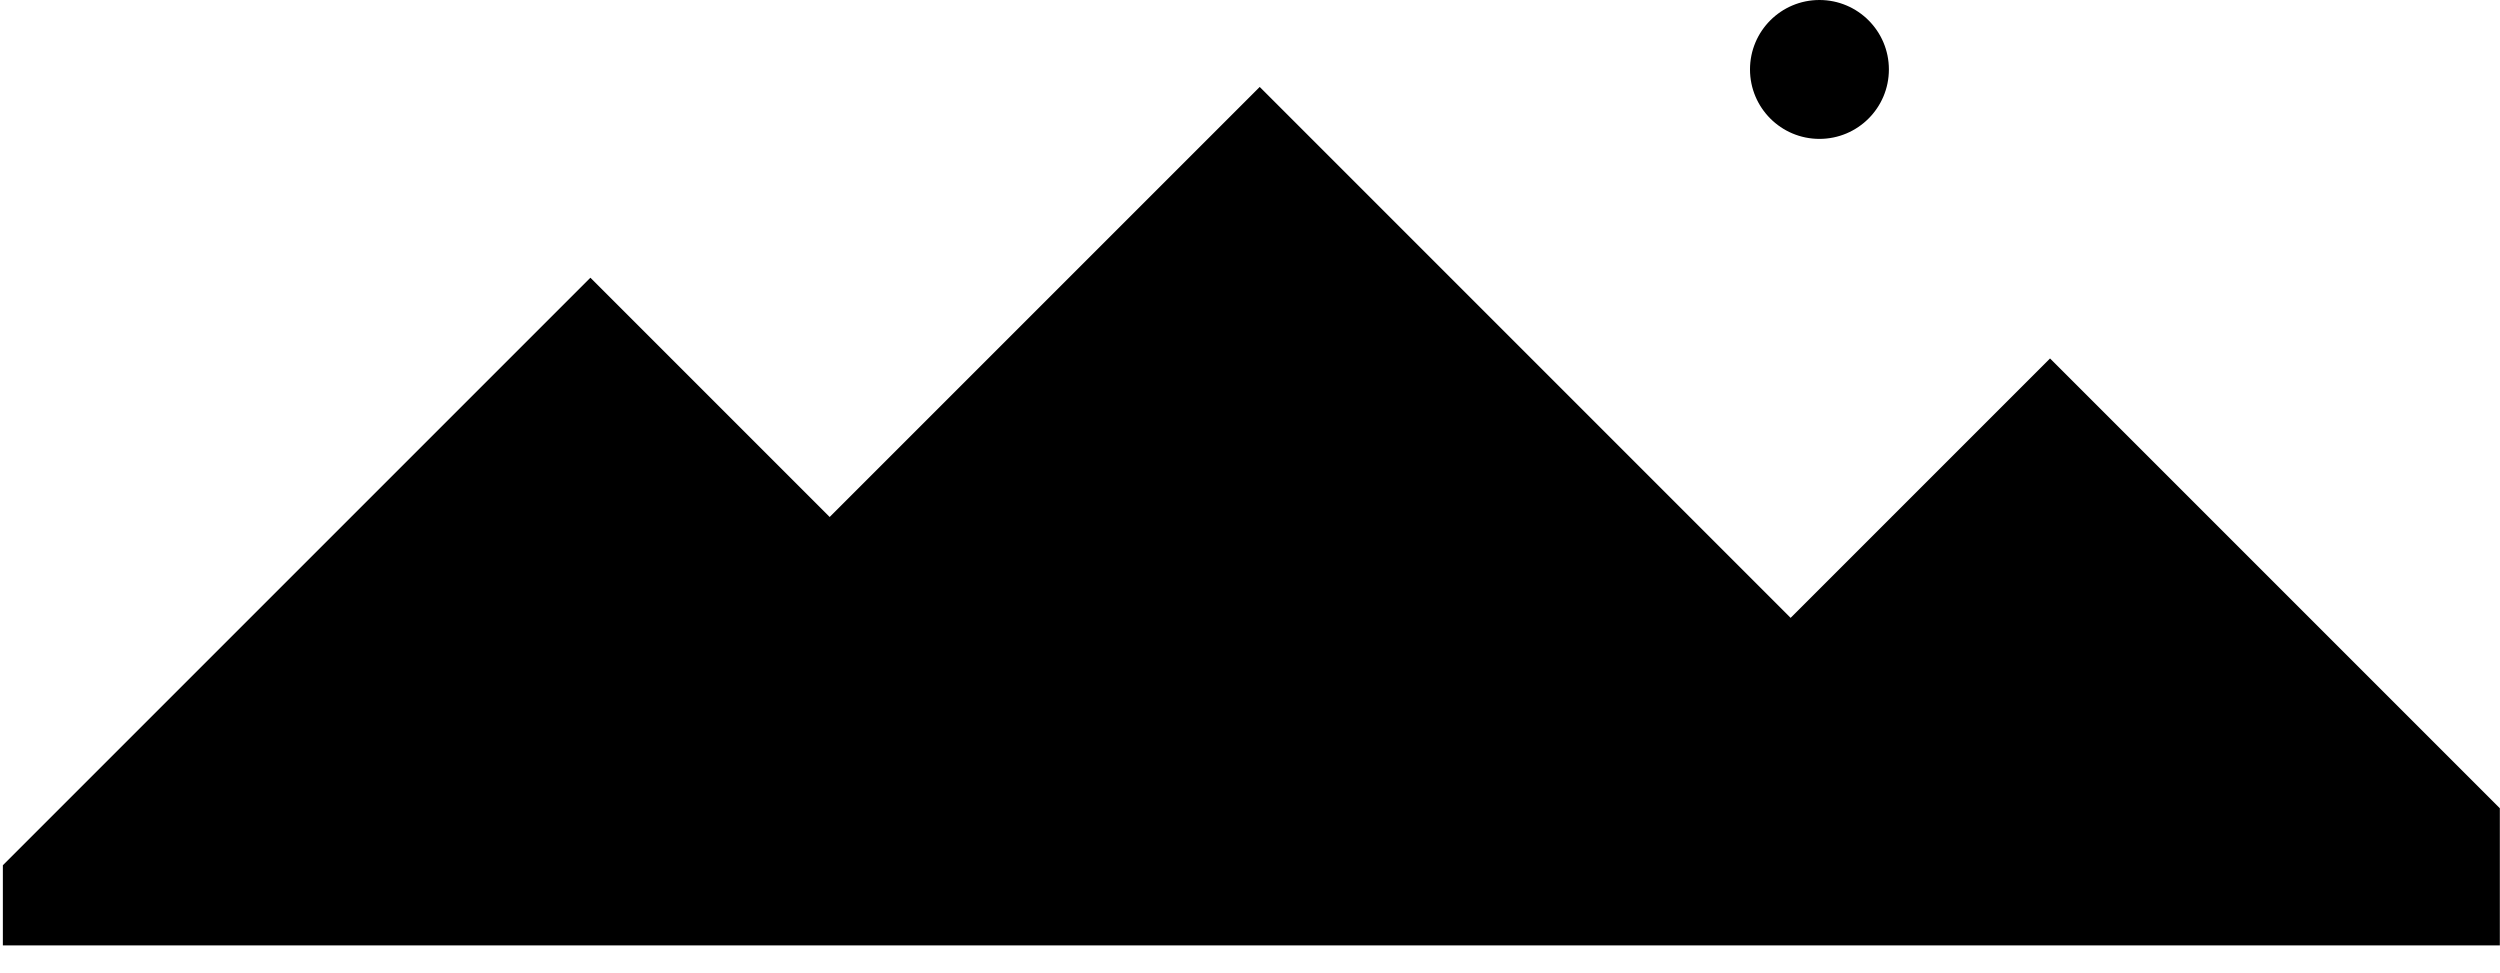
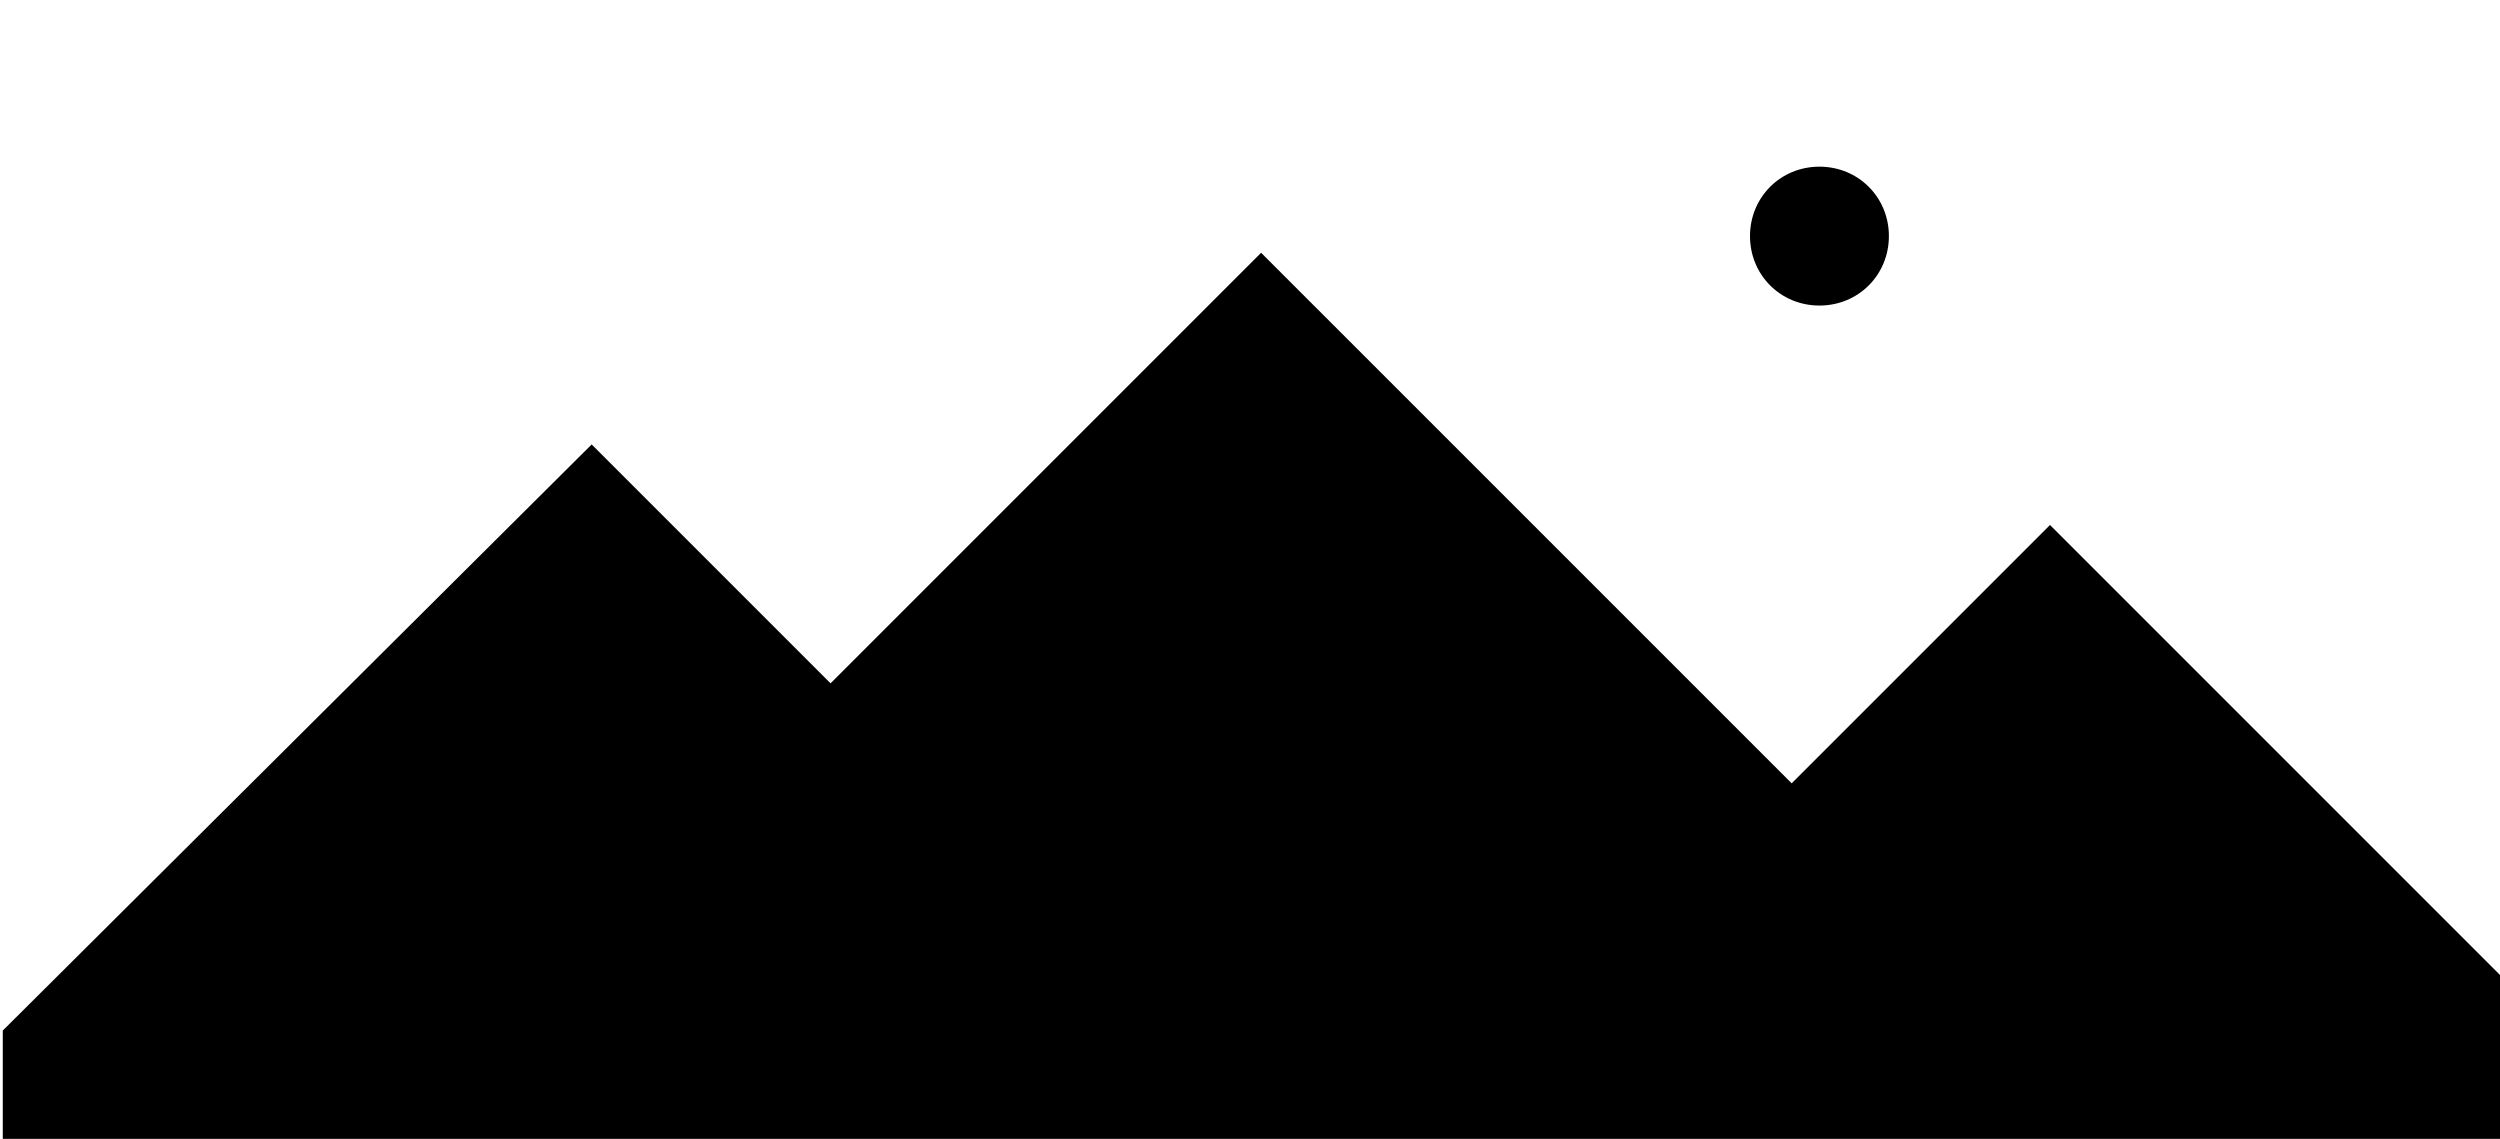
- <svg xmlns="http://www.w3.org/2000/svg" width="90px" height="35px" viewBox="0 0 90 35" version="1.1">
-   <defs />
-   <g id="Design-2" stroke="none" stroke-width="1" fill="none" fill-rule="evenodd">
+ <svg xmlns="http://www.w3.org/2000/svg" version="1.1" id="Layer_1" x="0px" y="0px" viewBox="0 0 90 41" style="enable-background:new 0 0 90 41;" xml:space="preserve">
+   <style type="text/css">
+ 	.st0{fill:#D8D8D8;fill-opacity:0;}
+ </style>
+   <g id="Design-2">
    <g id="Group-3" transform="translate(0, -6)">
-       <rect id="Rectangle-8" fill-opacity="0" fill="#D8D8D8" x="0" y="0" width="90" height="40" />
-       <path d="M0.103,37.149 L21.254,15.998 L29.868,24.612 L45.35,9.13 L64.462,28.243 L73.801,18.904 L89.994,35.097 L89.994,40.034 L0.103,40.034 L0.103,37.149 Z M65.5,11 C64.119,11 63,9.881 63,8.5 C63,7.119 64.119,6 65.5,6 C66.881,6 68,7.119 68,8.5 C68,9.881 66.881,11 65.5,11 Z" id="Combined-Shape" fill="#000000" />
+       <rect id="Rectangle-8" y="6" class="st0" width="90" height="41" />
+       <path id="Combined-Shape" d="M0.1,43.1L21.3,22l8.6,8.6l15.5-15.5l19.1,19.1l9.3-9.3L90,41.1V47H0.1V43.1z M65.5,17    c-1.4,0-2.5-1.1-2.5-2.5s1.1-2.5,2.5-2.5s2.5,1.1,2.5,2.5S66.9,17,65.5,17z" />
    </g>
  </g>
</svg>
